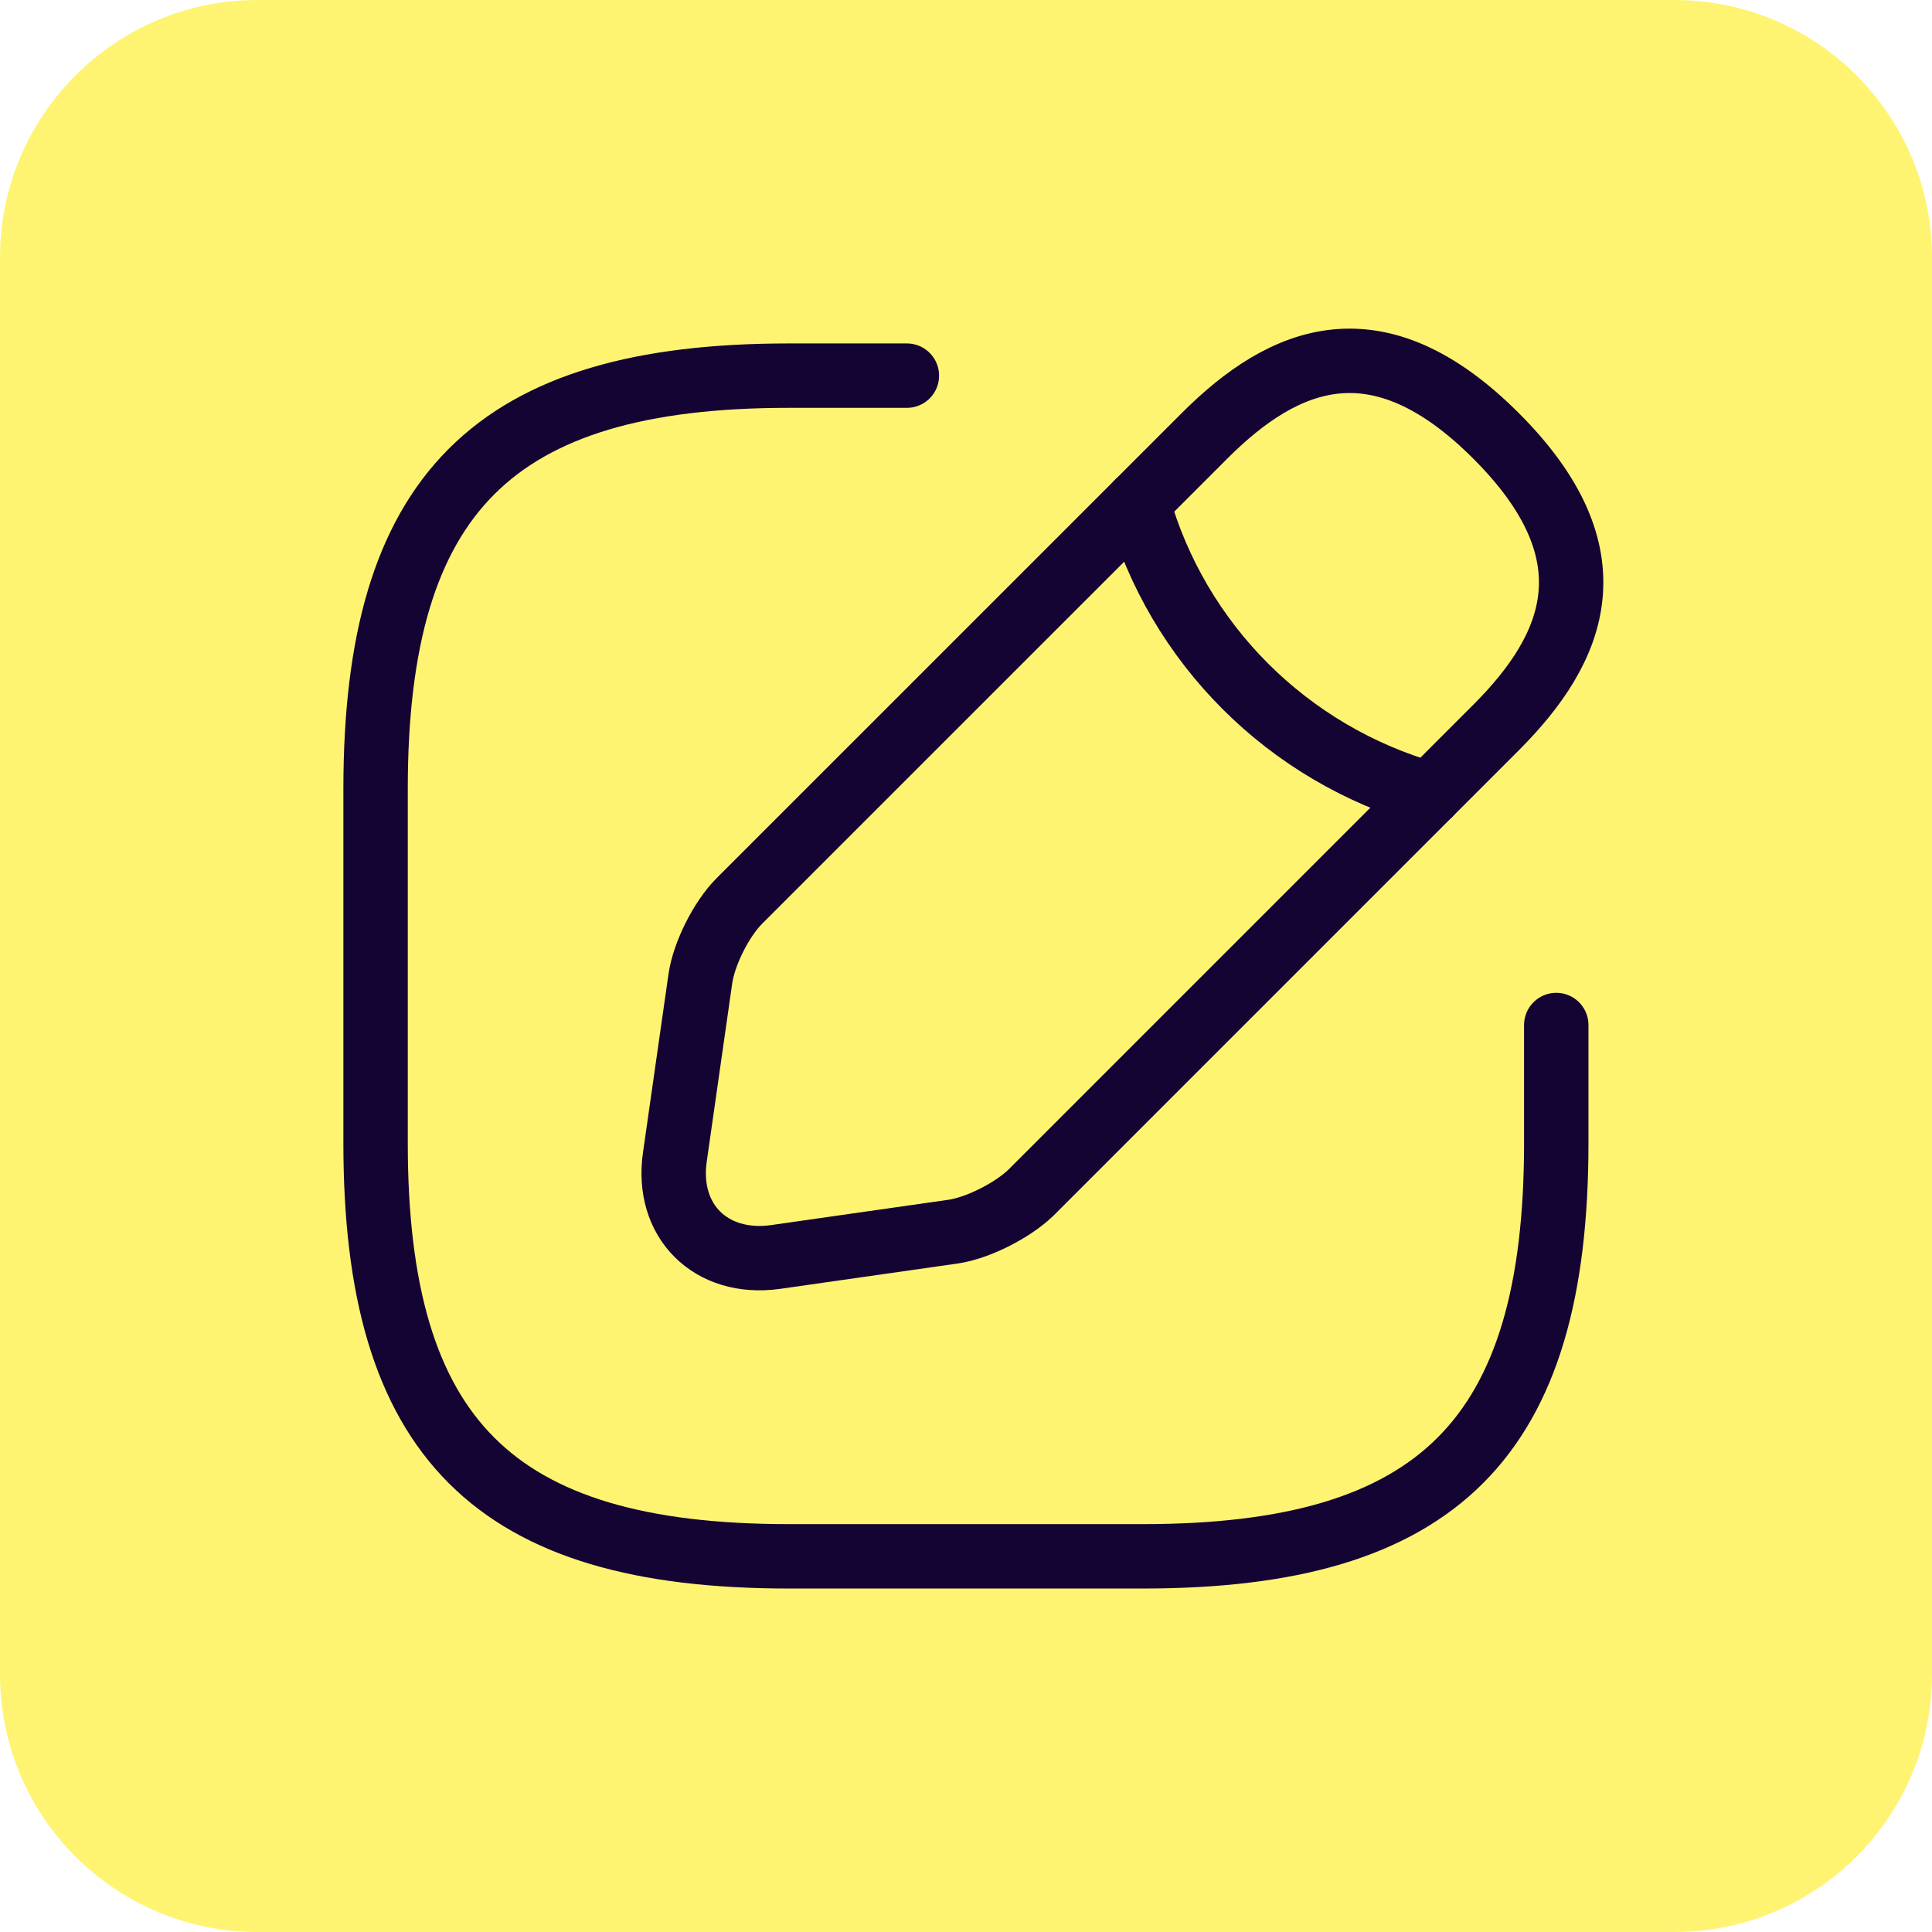
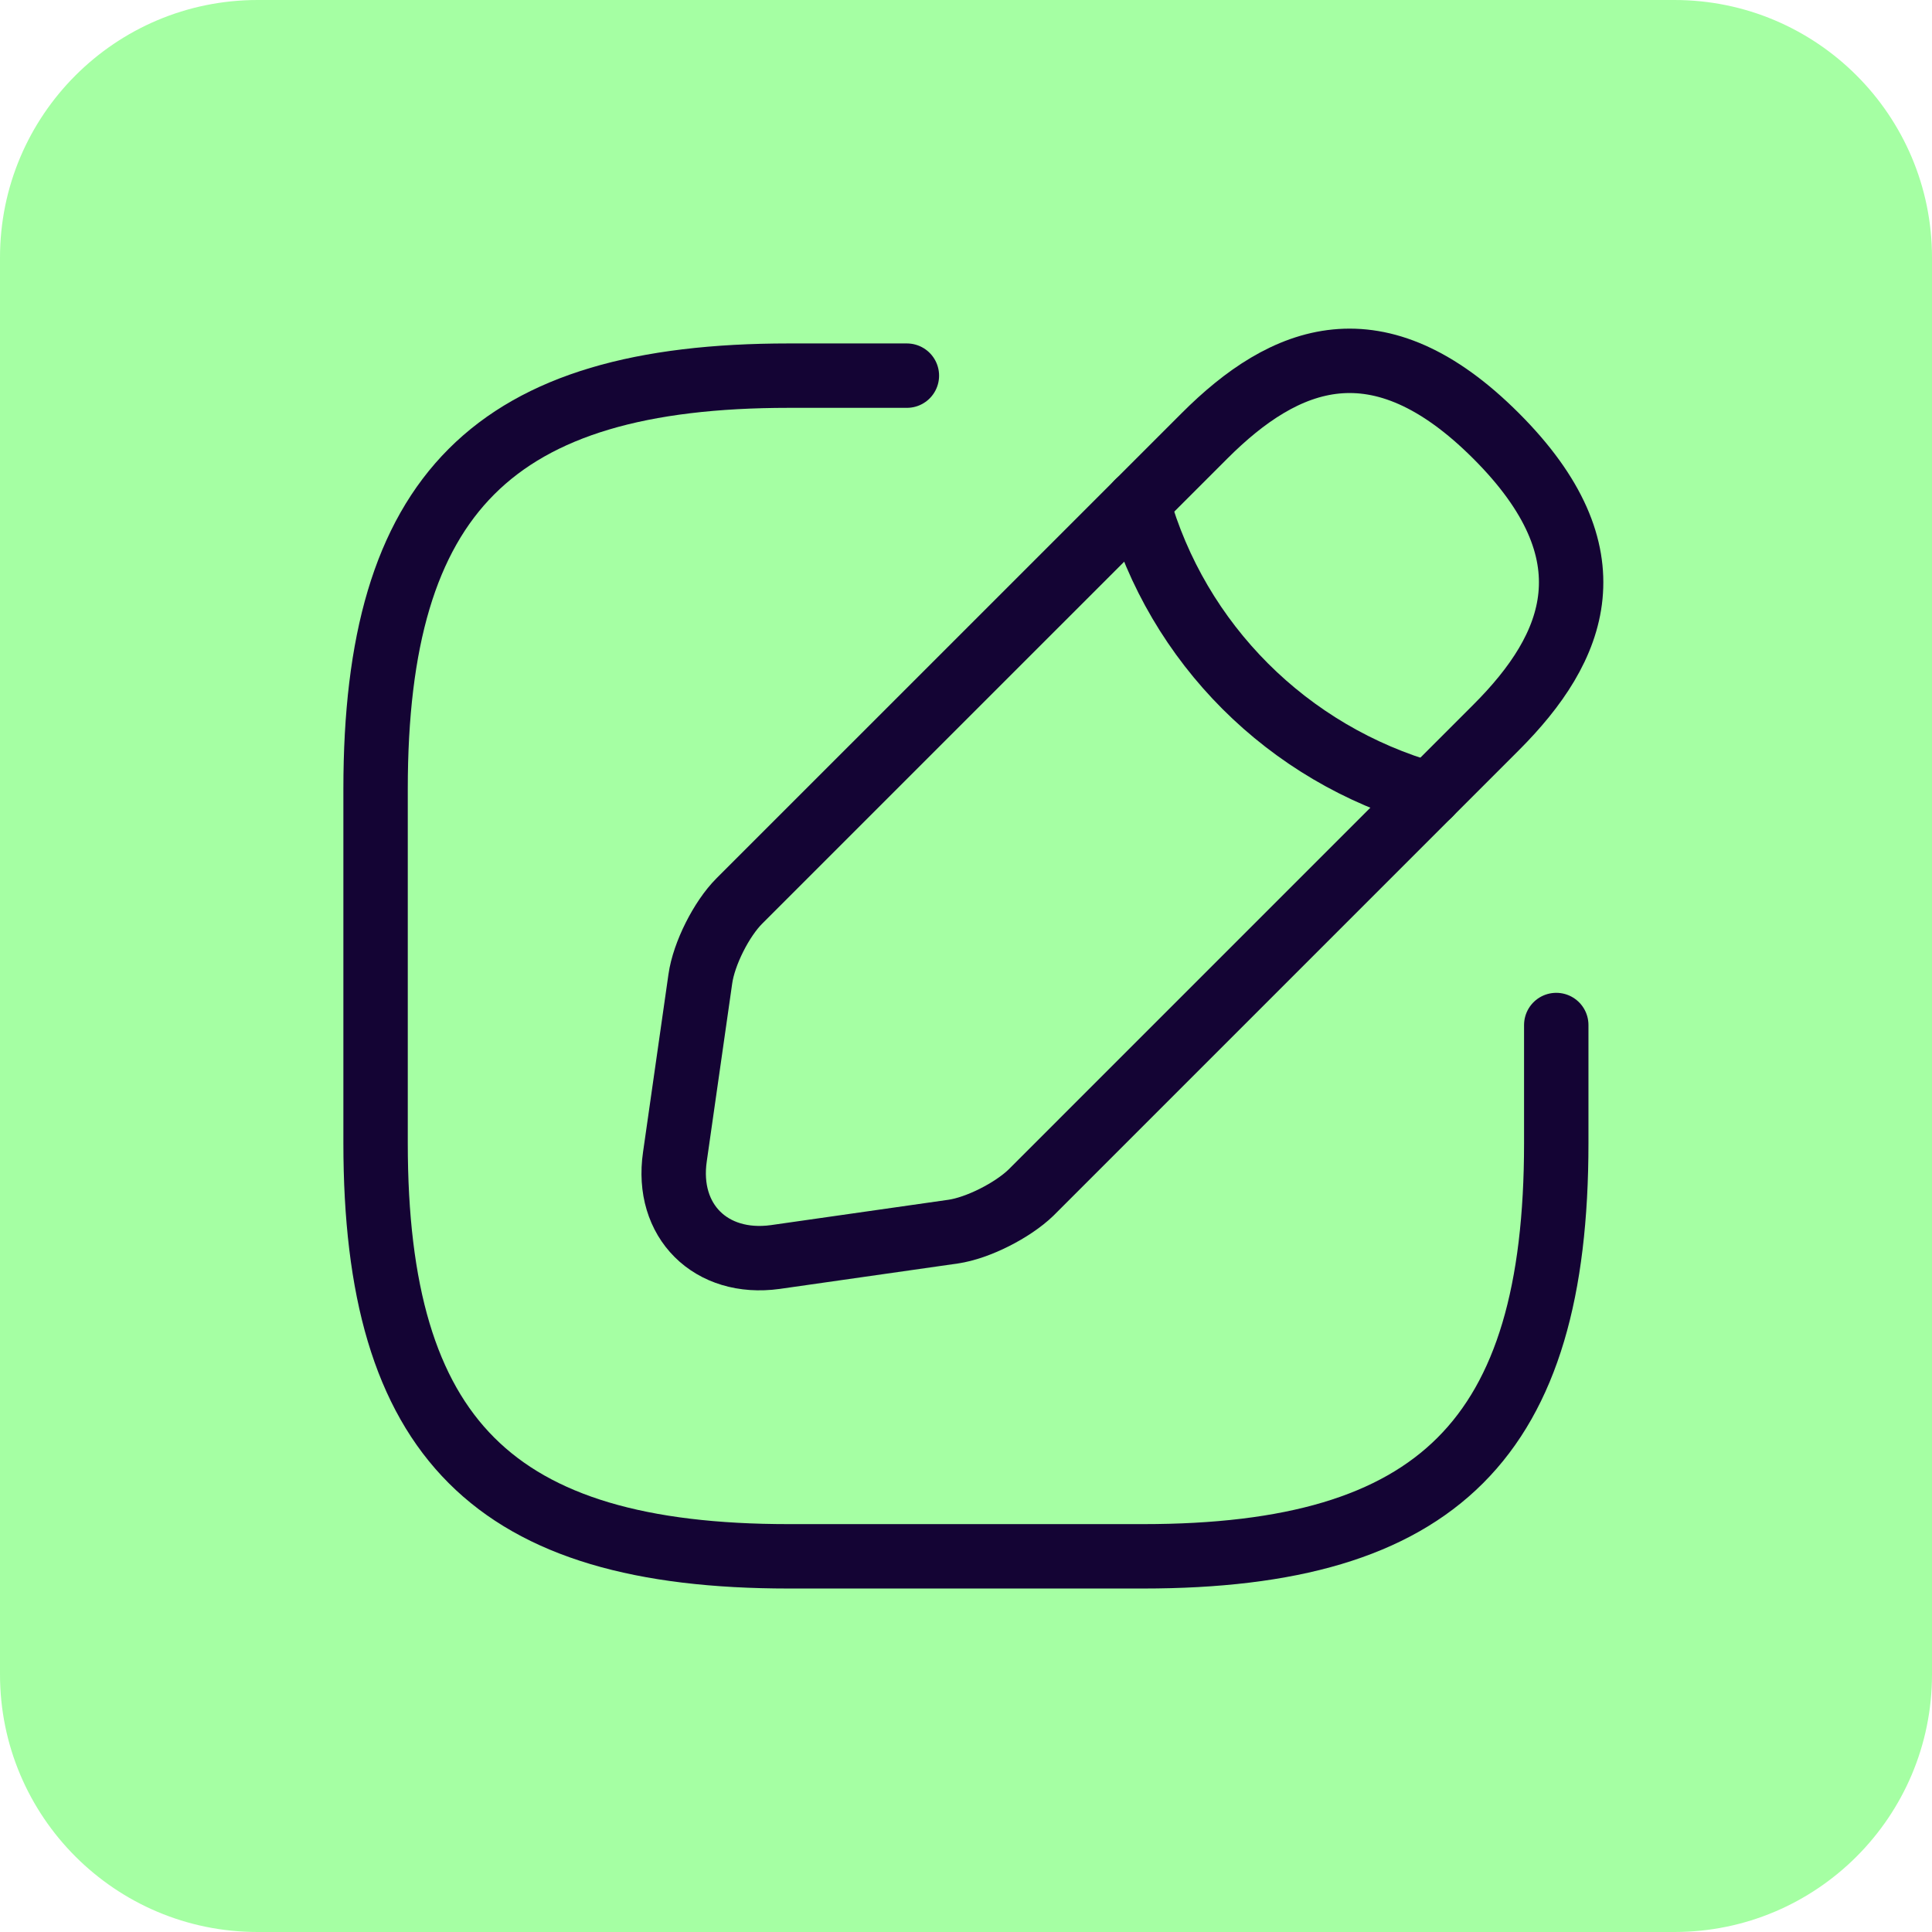
<svg xmlns="http://www.w3.org/2000/svg" width="60" height="60" viewBox="0 0 60 60" fill="none">
-   <rect width="60" height="60" rx="8" fill="#FFF472" style="fill:#FFF472;fill:color(display-p3 1 0.957 0.447);fill-opacity:1;" />
+   <rect width="60" height="60" rx="8" fill="#A5FFA3" style="fill:#A5FFA3;fill:color(display-P3 0.647 1 0.639);fill-opacity:1;" />
  <path d="M28.164 11.666H24.497C15.331 11.666 11.664 15.333 11.664 24.5V35.5C11.664 44.666 15.331 48.333 24.497 48.333H35.497C44.664 48.333 48.331 44.666 48.331 35.5V31.833" stroke="#140434" style="stroke:#140434;stroke:color(display-p3 0.078 0.016 0.206);stroke-opacity:1;" stroke-width="2" stroke-linecap="round" stroke-linejoin="round" />
  <path d="M37.406 13.537L22.959 27.983C22.409 28.533 21.859 29.615 21.749 30.403L20.96 35.922C20.667 37.92 22.079 39.313 24.077 39.038L29.596 38.25C30.366 38.14 31.447 37.59 32.016 37.04L46.462 22.593C48.956 20.1 50.129 17.203 46.462 13.537C42.795 9.87 39.899 11.043 37.406 13.537Z" stroke="#140434" style="stroke:#140434;stroke:color(display-p3 0.078 0.016 0.206);stroke-opacity:1;" stroke-width="2" stroke-miterlimit="10" stroke-linecap="round" stroke-linejoin="round" />
  <path d="M35.334 15.608C36.562 19.99 39.991 23.418 44.391 24.665" stroke="#140434" style="stroke:#140434;stroke:color(display-p3 0.078 0.016 0.206);stroke-opacity:1;" stroke-width="2" stroke-miterlimit="10" stroke-linecap="round" stroke-linejoin="round" />
</svg>
